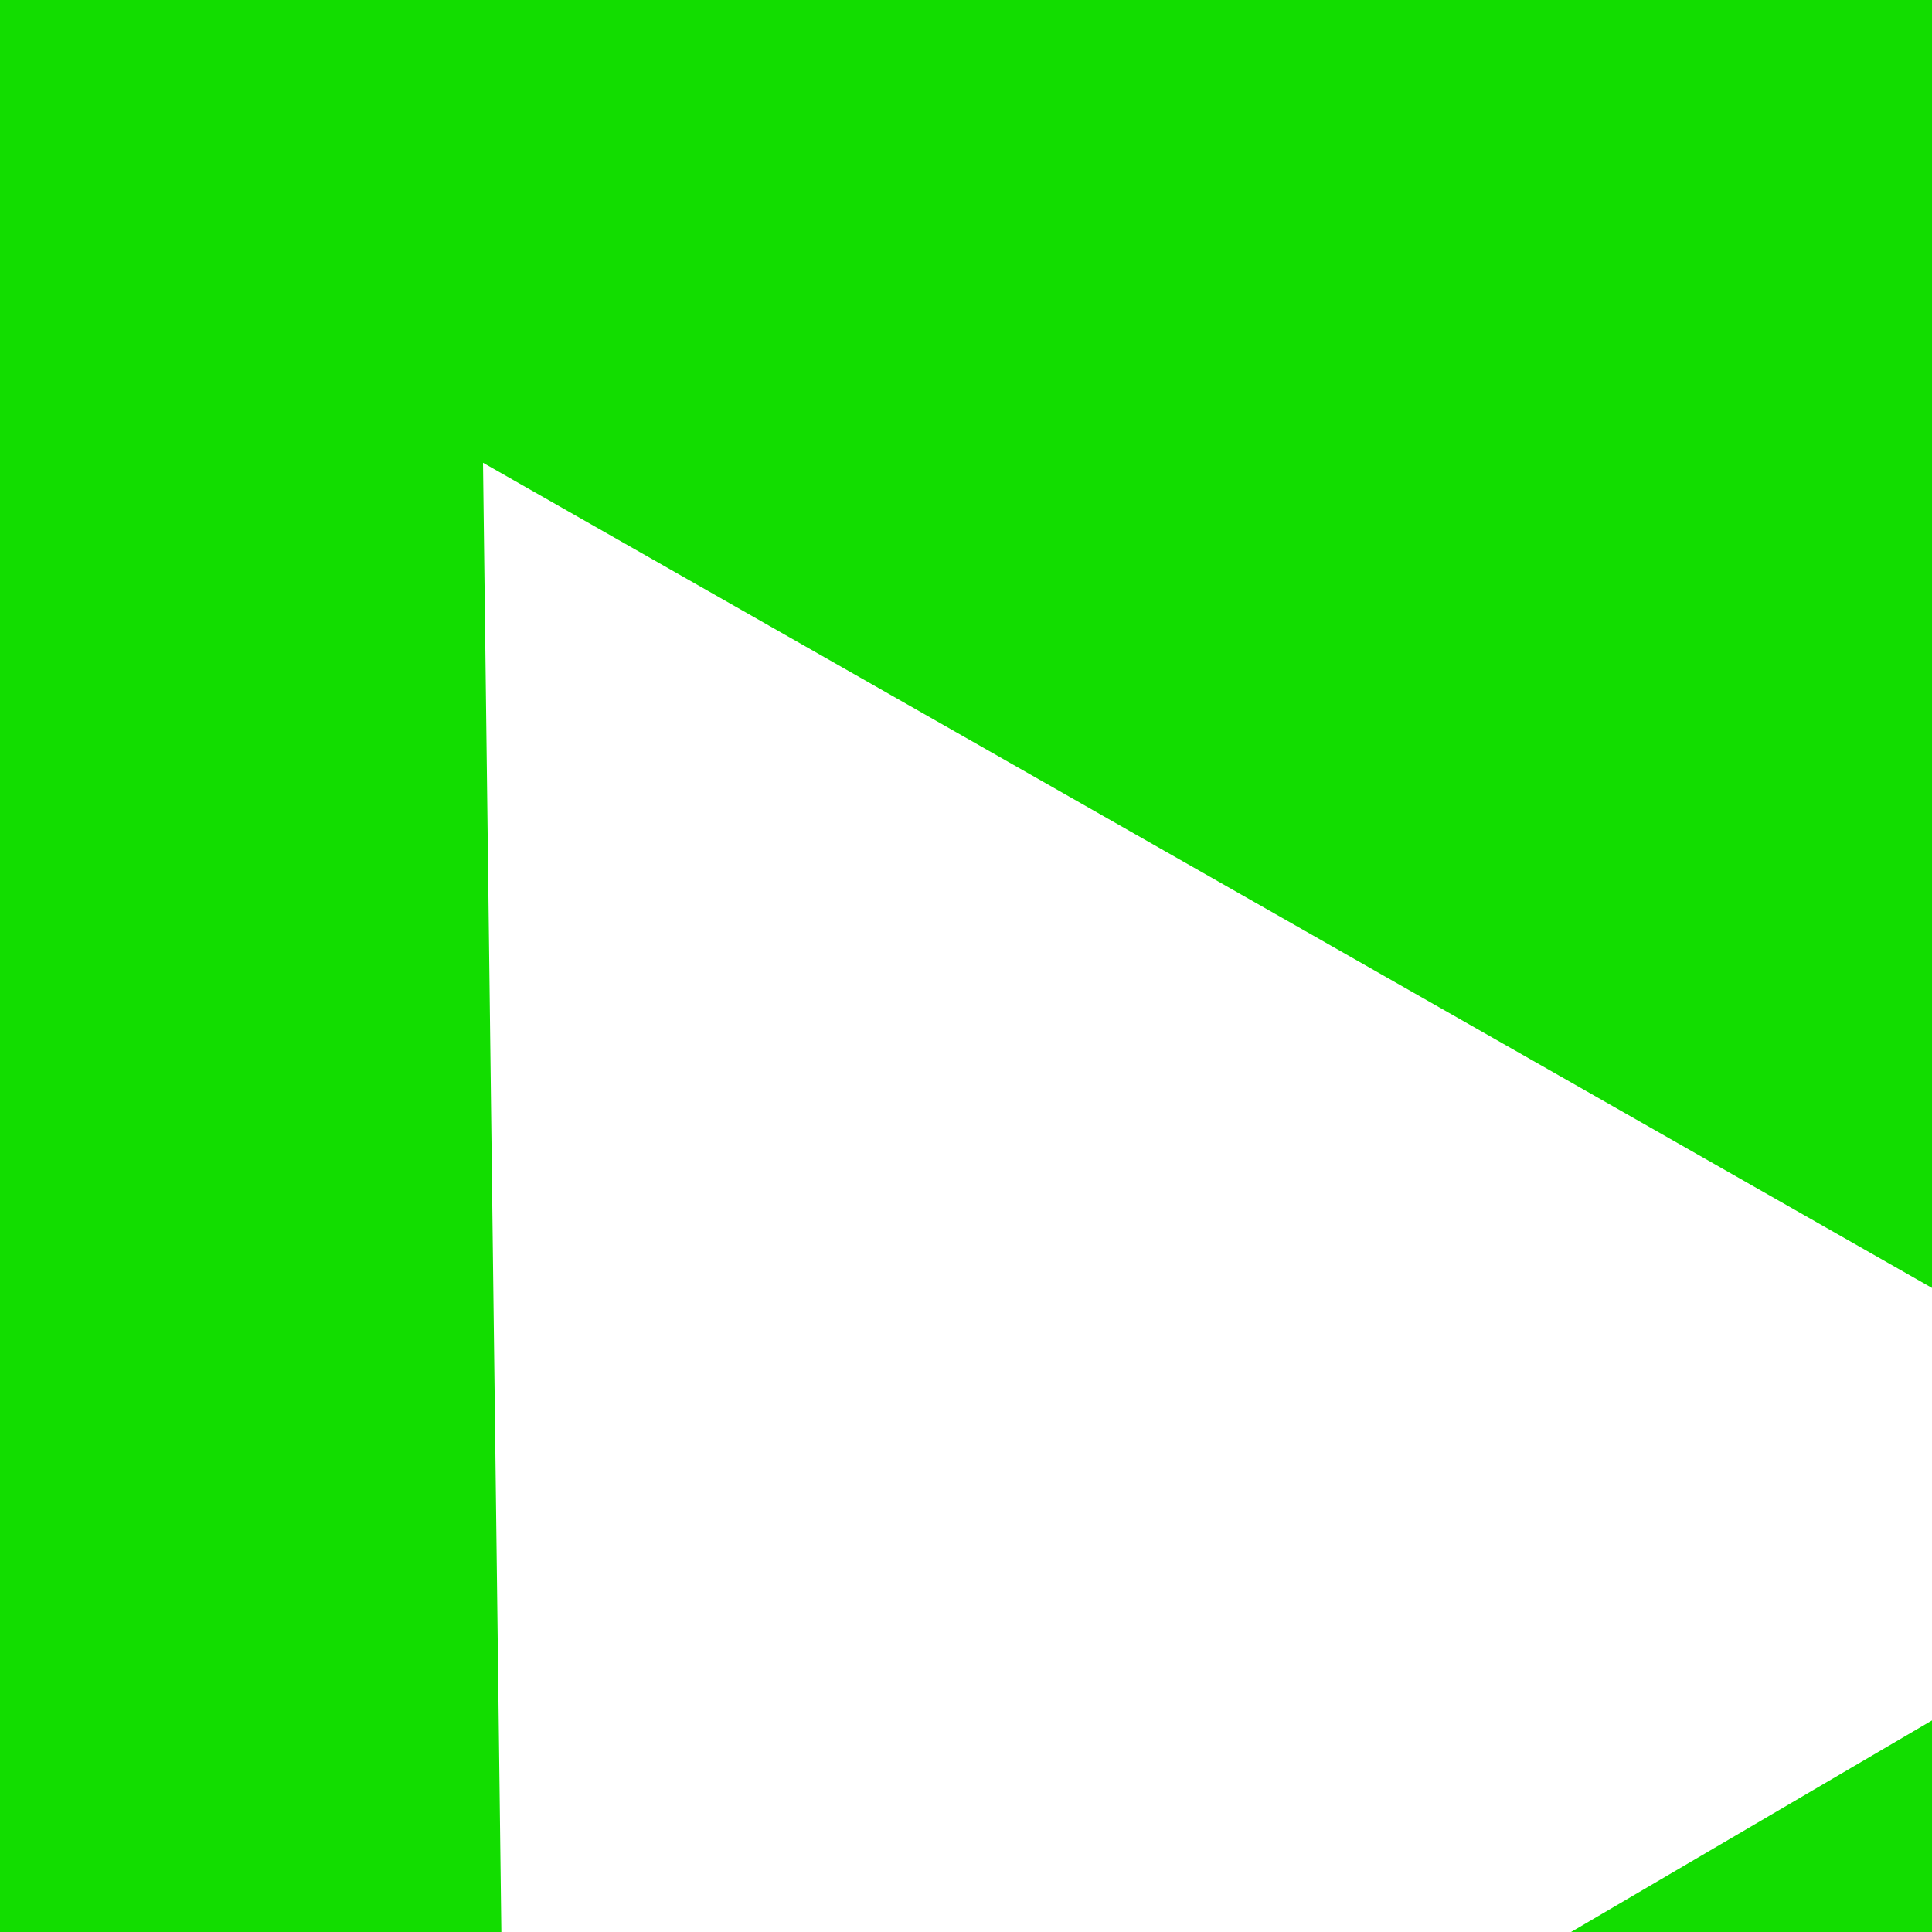
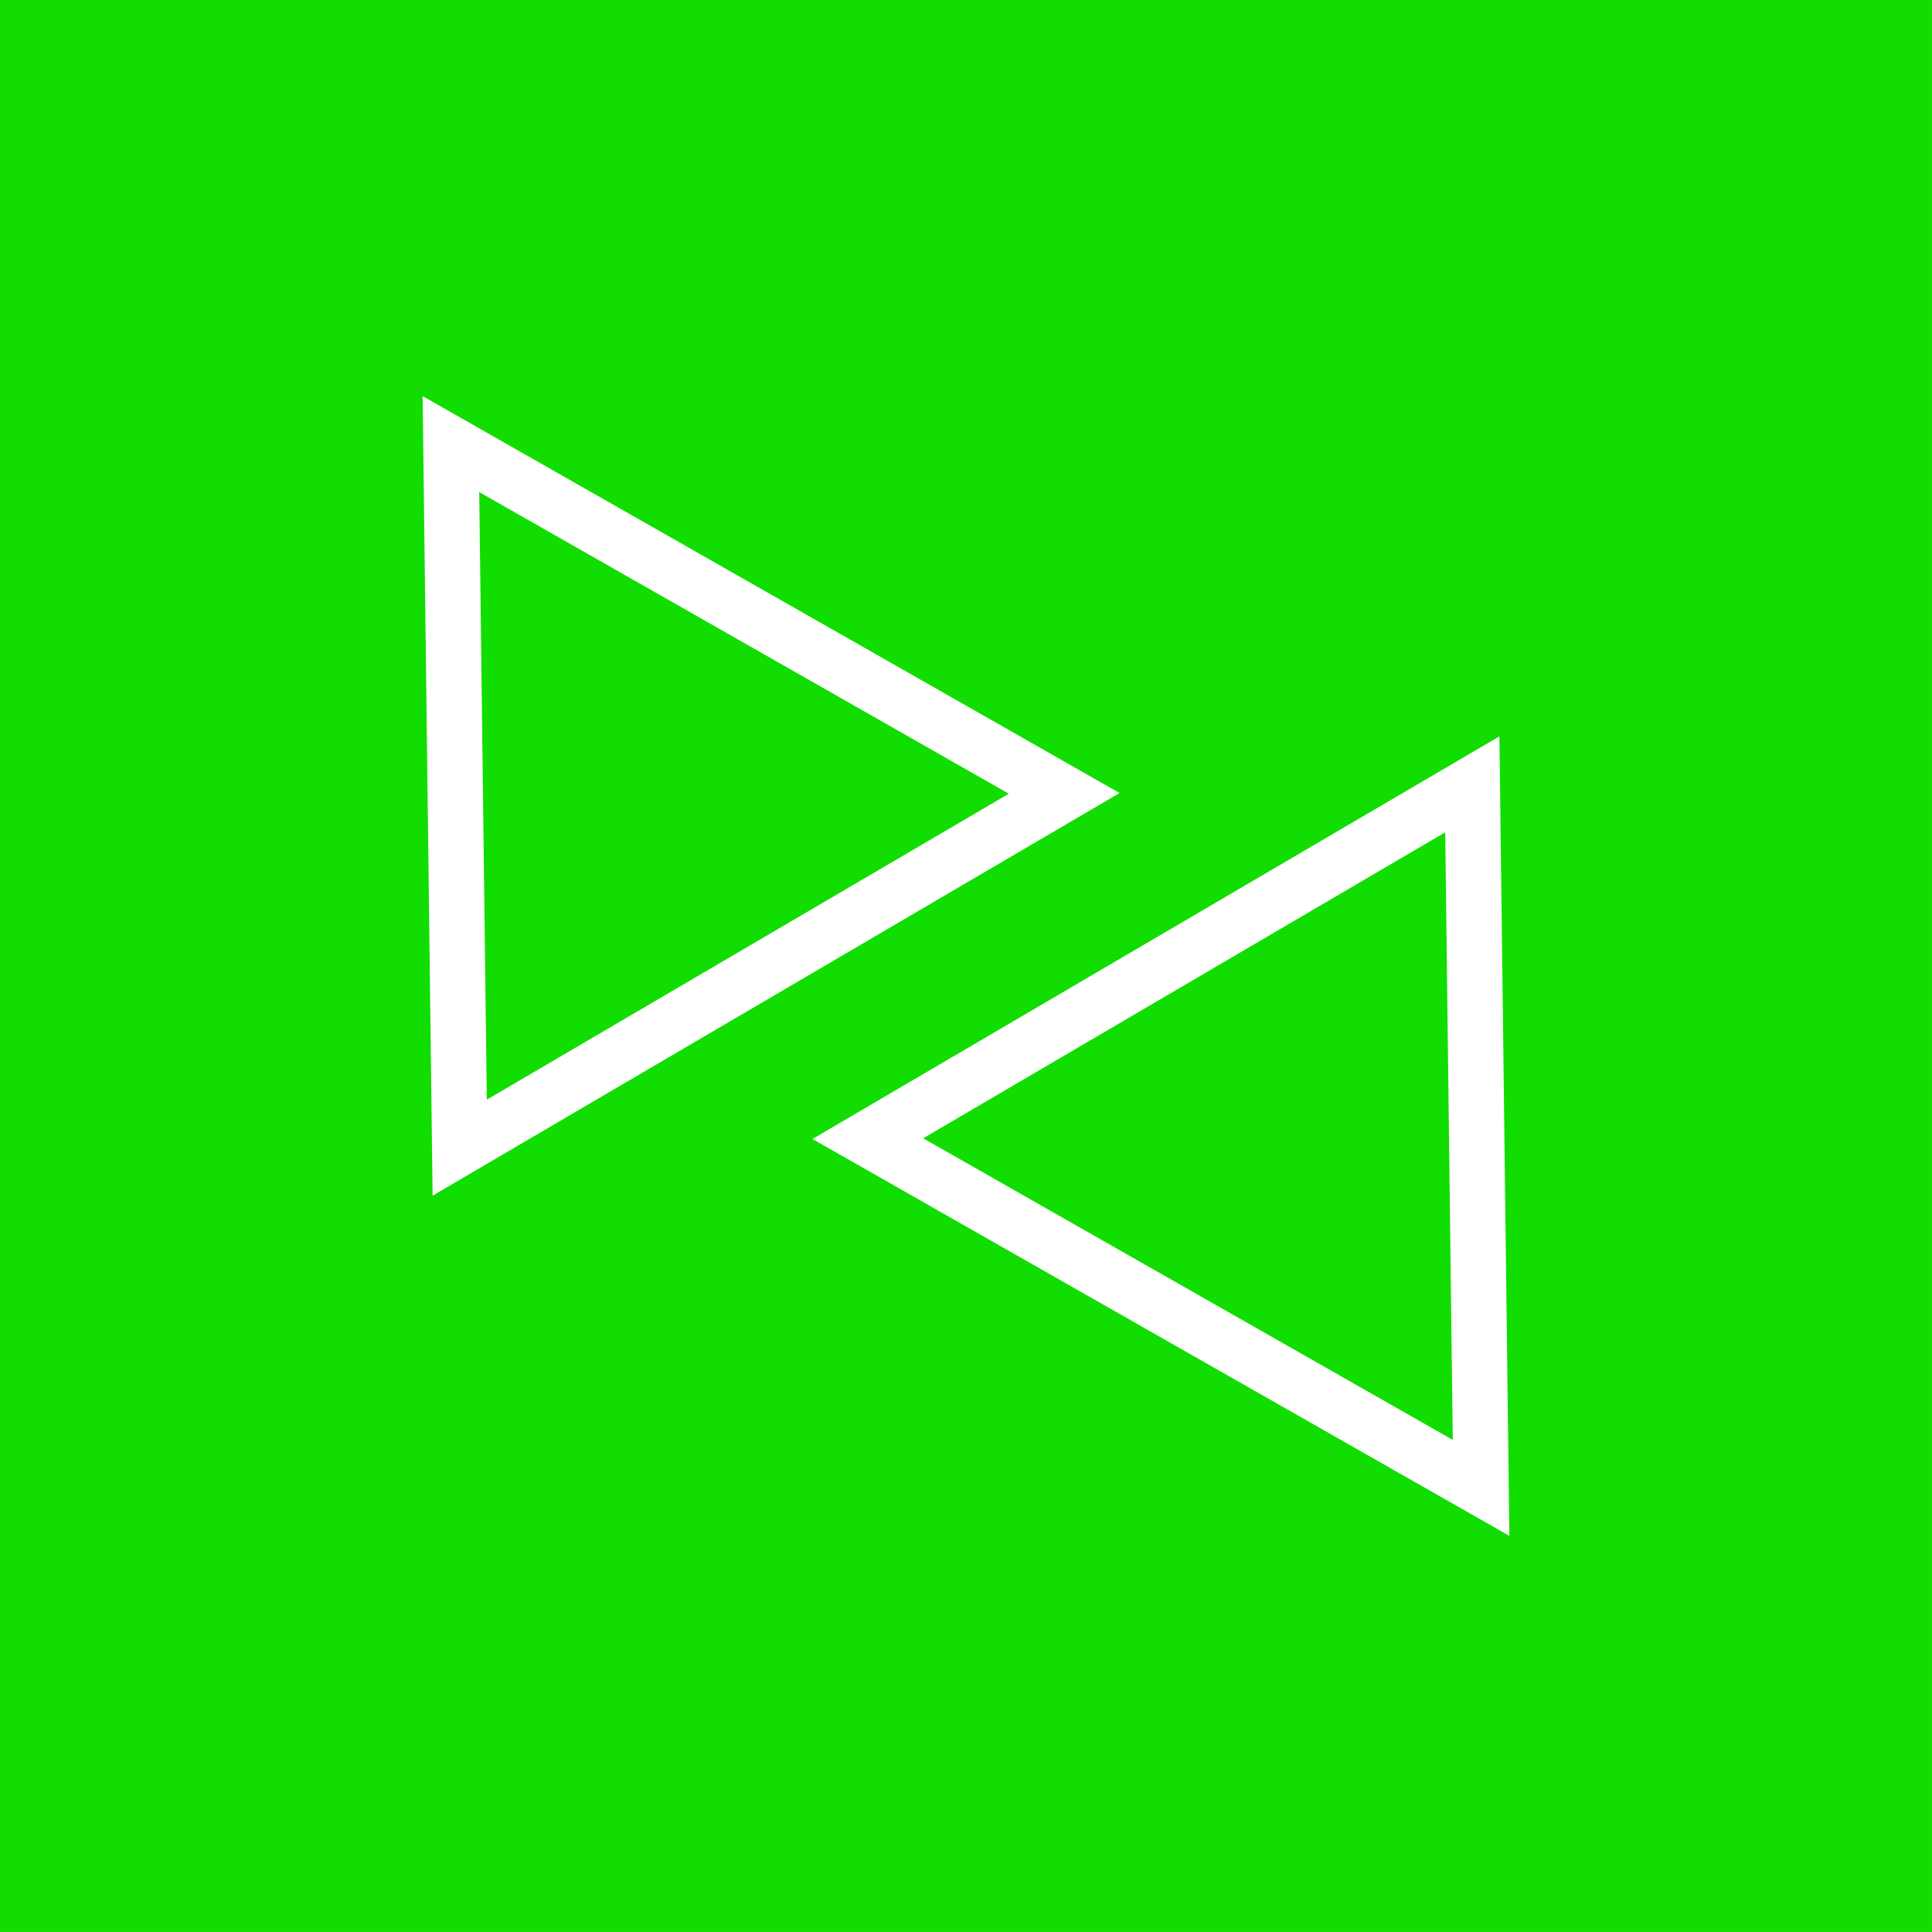
- <svg xmlns="http://www.w3.org/2000/svg" version="1.1" id="svg2" height="16" width="16">
+ <svg xmlns="http://www.w3.org/2000/svg" width="64" height="64" viewBox="0 0 64 64" id="svg2" version="1.1">
  <defs id="defs15" />
-   <g transform="translate(-0.613281,-8.361328)" id="Background">
-     <path id="path5" d="m 0.613,8.361 h 32 v 32 h -32 z" style="fill:#12dd00;fill-opacity:1;stroke:none;stroke-width:0.5" />
+   <g id="Background" transform="translate(-0.613281,-8.361328)">
+     <path style="fill:#12dd00;fill-opacity:1;stroke:none;stroke-width:1" d="m 0.613,8.361 h 64 v 64 h -64 z" id="path5" />
  </g>
-   <g transform="translate(-0.613281,-8.361328)" style="display:inline" id="layer1">
-     <g transform="matrix(0.5363128,0,0,0.5363128,-3.34447,4.813144)" id="g4190">
-       <path style="fill:#ffffff;fill-opacity:1;stroke:none" d="M 59.588,59.137 31.434,43.103 59.185,26.838 Z" id="path7" />
-       <path style="fill:#ffffff;fill-opacity:1;stroke:none" d="M 14.838,13.762 42.992,29.795 15.241,46.061 Z" id="path9" />
+   <g id="layer1" style="display:inline" transform="translate(-0.613281,-8.361328)">
+     <g transform="matrix(0.9174357,0,0,0.9174357,1.775256,2.414968)" id="g3335">
+       <path id="path7" d="M 52.211,60.205 30.068,47.595 51.895,34.802 Z" style="fill:none;fill-opacity:1;stroke:#ffffff;stroke-width:2;stroke-miterlimit:4;stroke-dasharray:none;stroke-opacity:1" />
+       <path id="path9" d="m 15.015,22.517 22.144,12.611 -21.827,12.793 z" style="fill:none;fill-opacity:1;stroke:#ffffff;stroke-width:2;stroke-miterlimit:4;stroke-dasharray:none;stroke-opacity:1" />
    </g>
  </g>
</svg>
